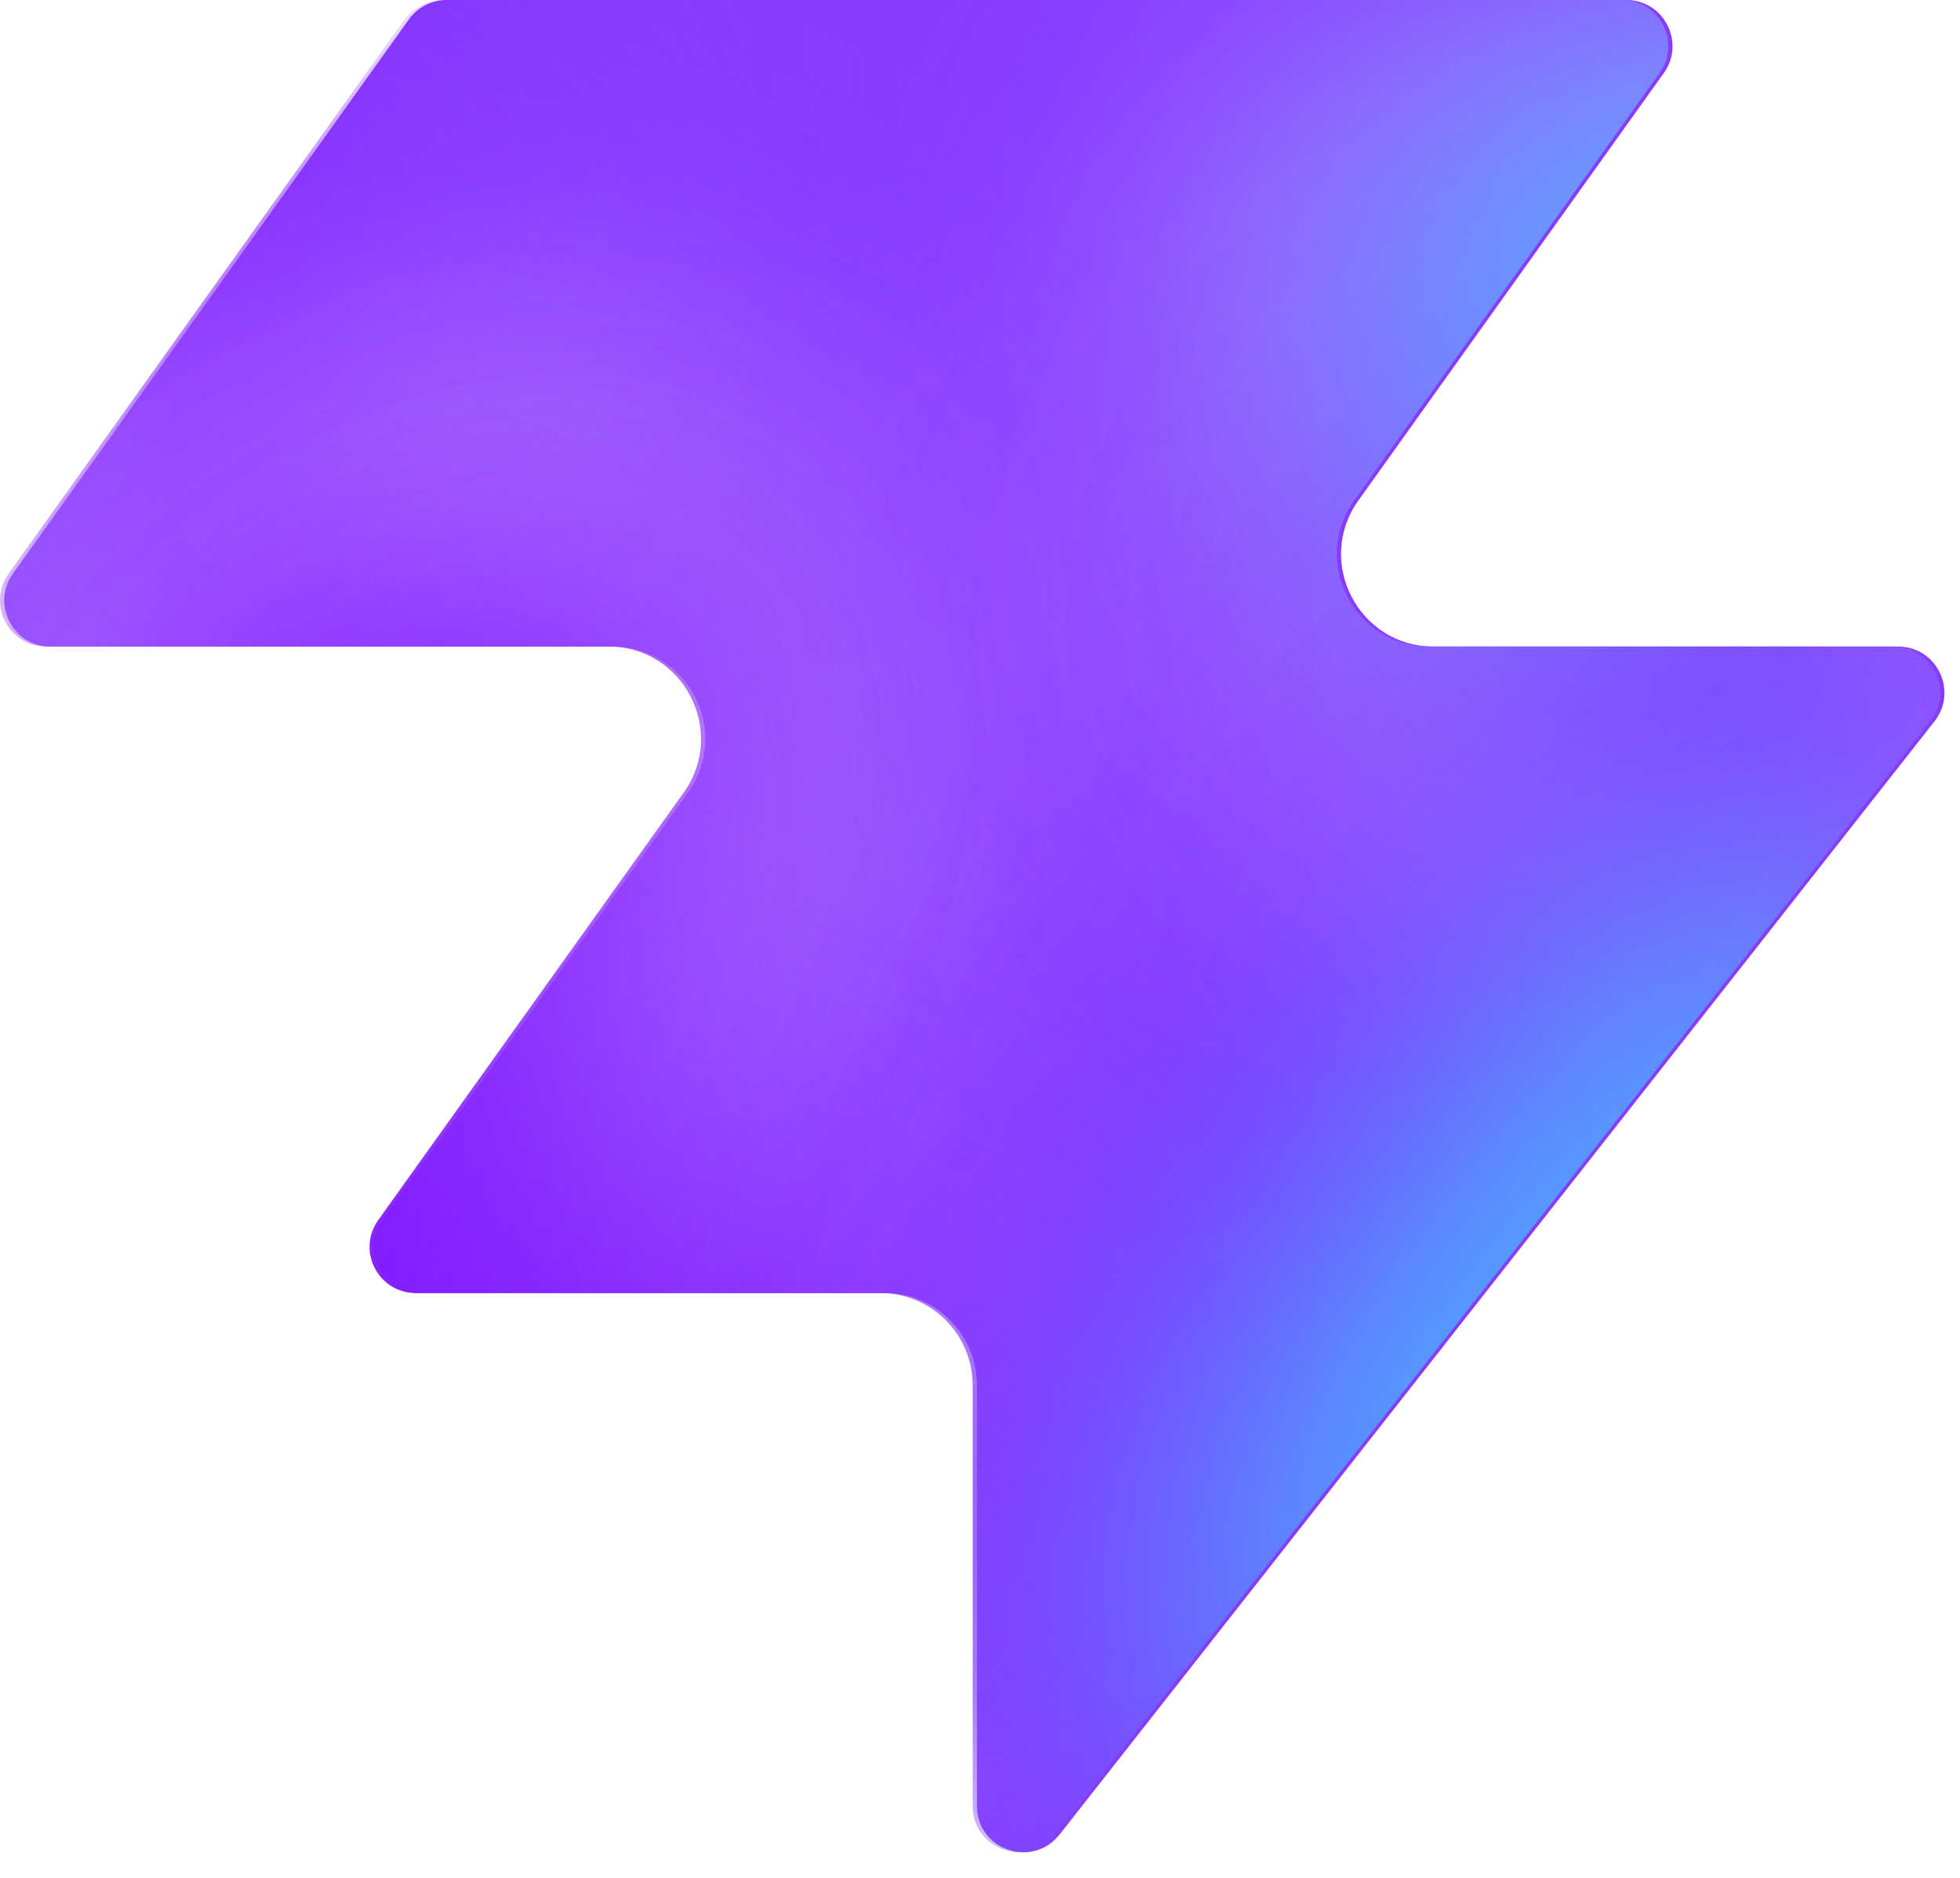
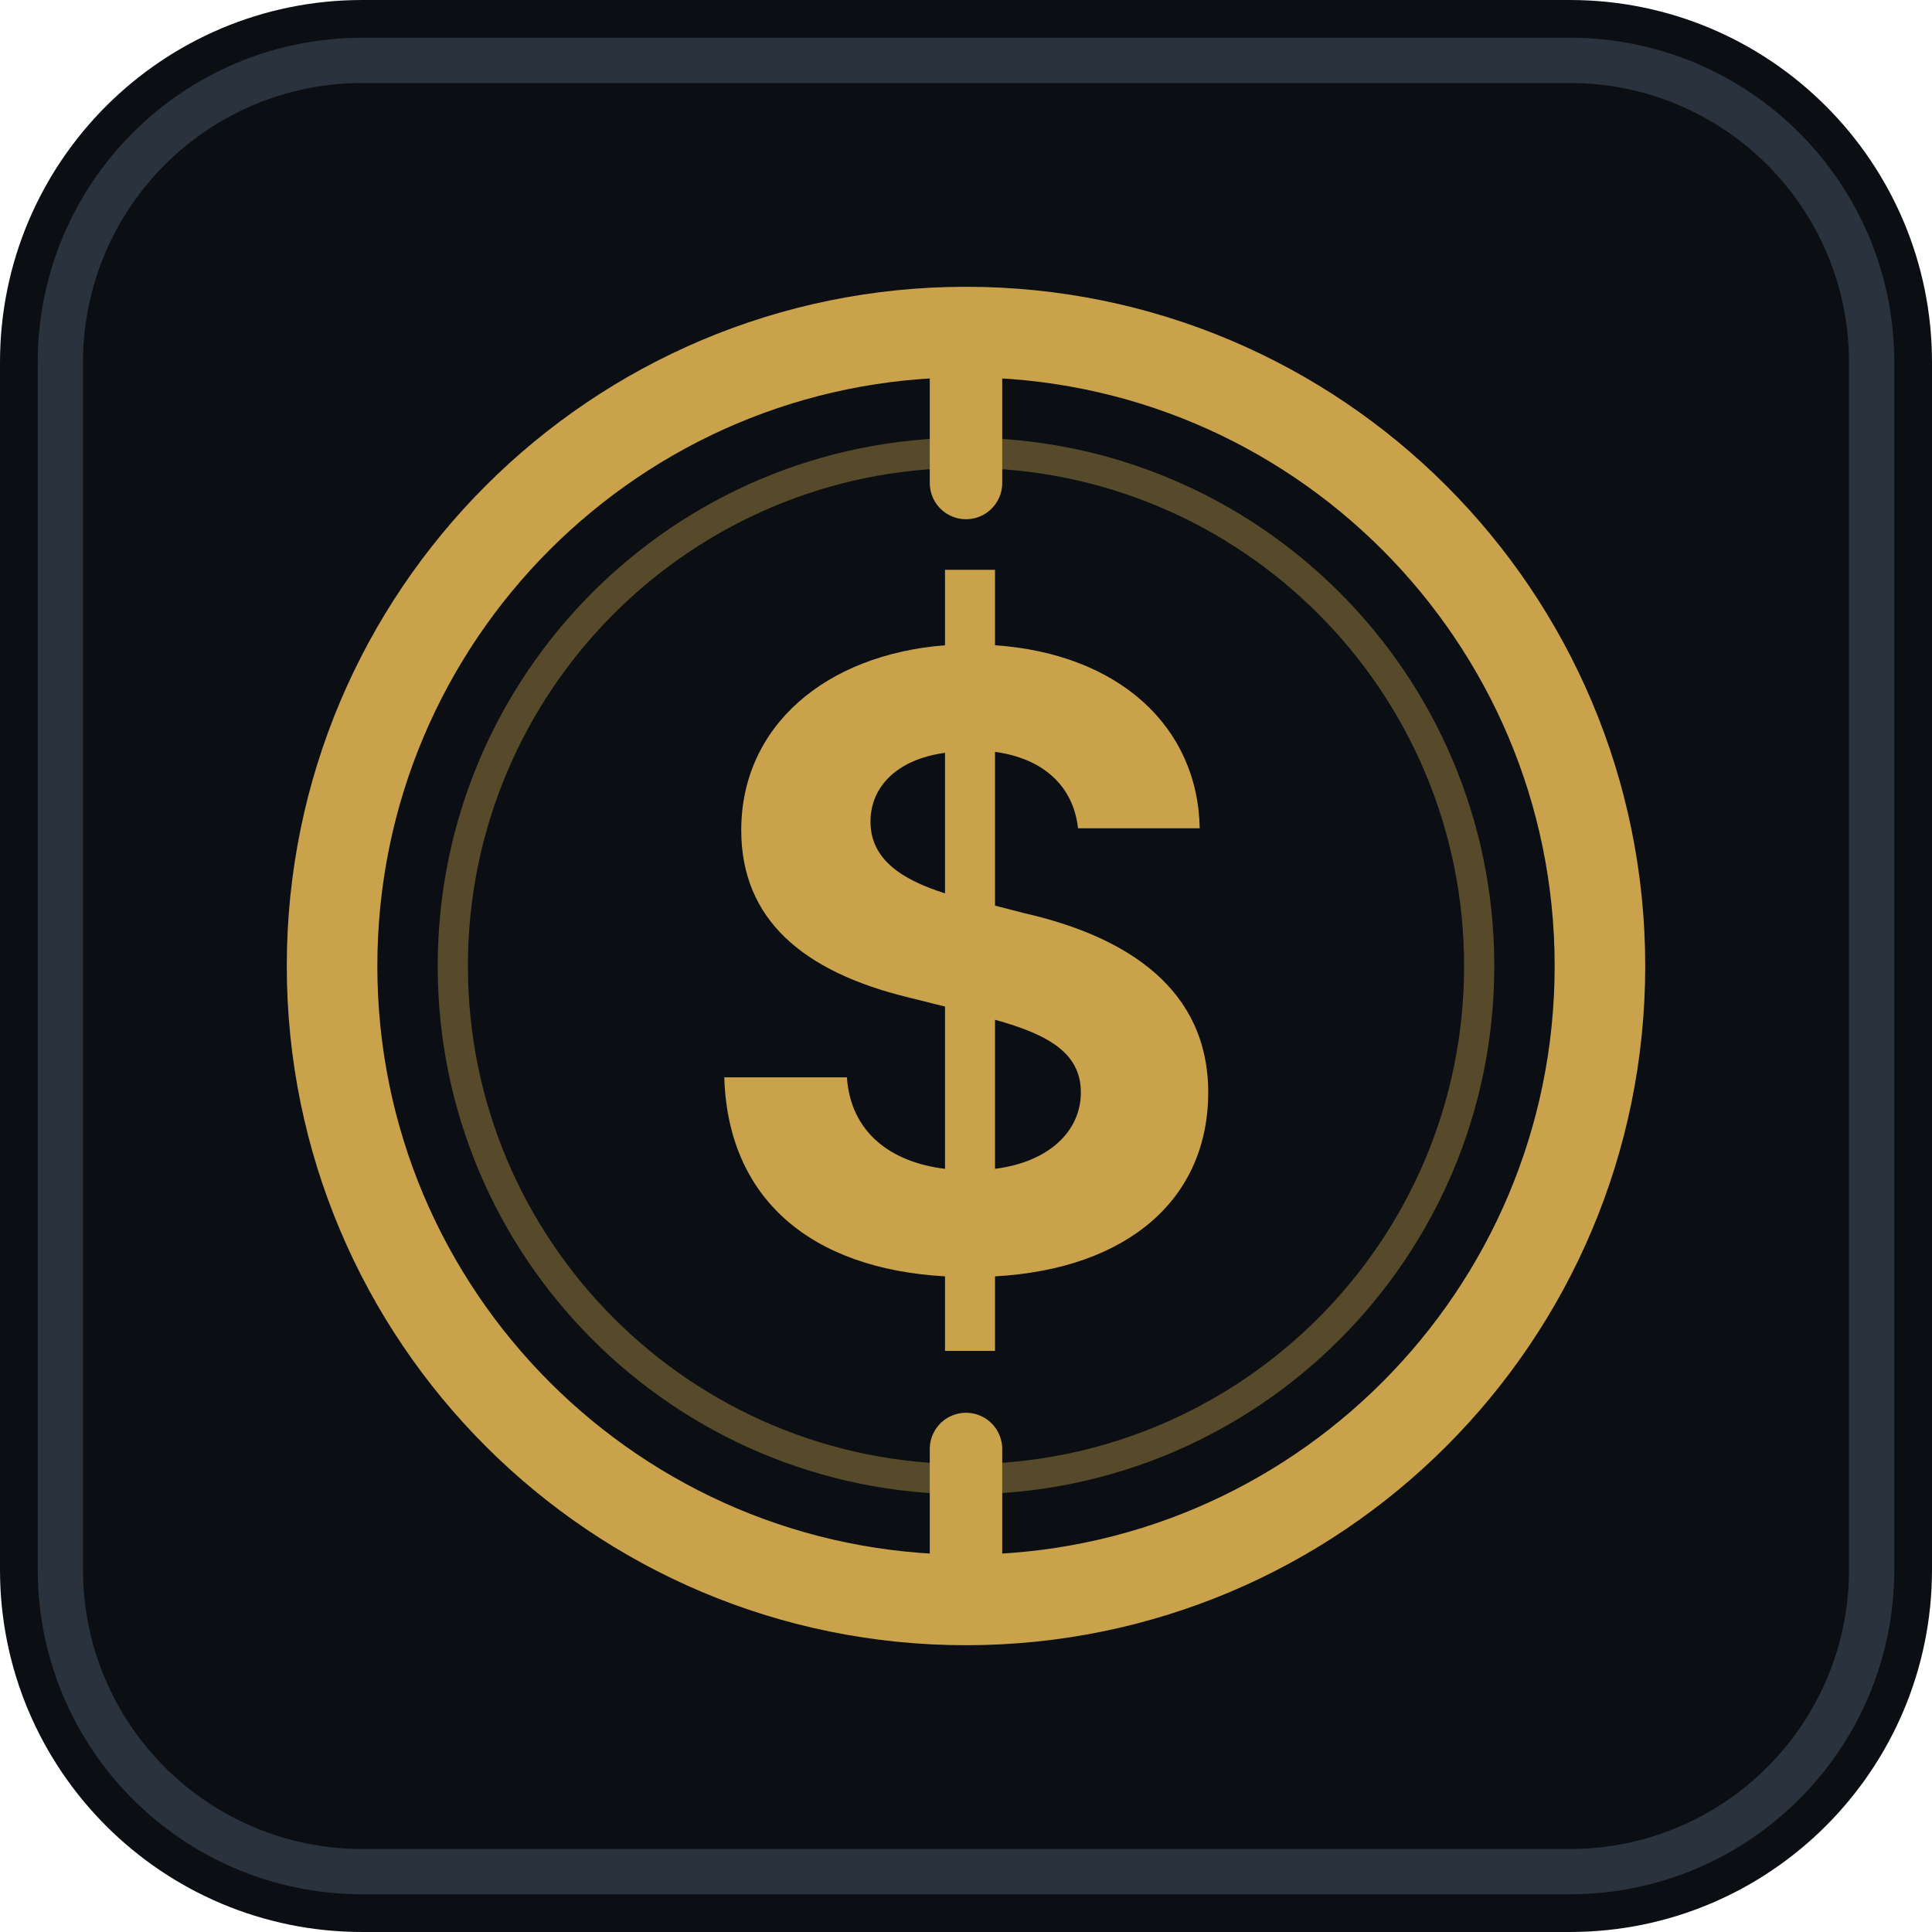
- <svg xmlns="http://www.w3.org/2000/svg" width="48" height="46" fill="none" viewBox="0 0 48 46">
-   <path fill="#863bff" d="M25.946 44.938c-.664.845-2.021.375-2.021-.698V33.937a2.26 2.26 0 0 0-2.262-2.262H10.287c-.92 0-1.456-1.04-.92-1.788l7.48-10.471c1.07-1.497 0-3.578-1.842-3.578H1.237c-.92 0-1.456-1.04-.92-1.788L10.013.474c.214-.297.556-.474.92-.474h28.894c.92 0 1.456 1.04.92 1.788l-7.48 10.471c-1.07 1.498 0 3.579 1.842 3.579h11.377c.943 0 1.473 1.088.89 1.83L25.947 44.94z" style="fill:#863bff;fill:color(display-p3 .525 .23 1);fill-opacity:1" />
-   <mask id="a" width="48" height="46" x="0" y="0" maskUnits="userSpaceOnUse" style="mask-type:alpha">
-     <path fill="#000" d="M25.842 44.938c-.664.844-2.021.375-2.021-.698V33.937a2.26 2.26 0 0 0-2.262-2.262H10.183c-.92 0-1.456-1.04-.92-1.788l7.48-10.471c1.07-1.498 0-3.579-1.842-3.579H1.133c-.92 0-1.456-1.04-.92-1.787L9.91.473c.214-.297.556-.474.92-.474h28.894c.92 0 1.456 1.04.92 1.788l-7.48 10.471c-1.07 1.498 0 3.578 1.842 3.578h11.377c.943 0 1.473 1.088.89 1.832L25.843 44.94z" style="fill:#000;fill-opacity:1" />
-   </mask>
-   <g mask="url(#a)">
-     <g filter="url(#b)">
-       <ellipse cx="5.508" cy="14.704" fill="#ede6ff" rx="5.508" ry="14.704" style="fill:#ede6ff;fill:color(display-p3 .927 .903 1);fill-opacity:1" transform="matrix(.00324 1 1 -.00324 -4.47 31.516)" />
-     </g>
-     <g filter="url(#c)">
-       <ellipse cx="10.399" cy="29.851" fill="#ede6ff" rx="10.399" ry="29.851" style="fill:#ede6ff;fill:color(display-p3 .927 .903 1);fill-opacity:1" transform="matrix(.00324 1 1 -.00324 -39.328 7.883)" />
-     </g>
-     <g filter="url(#d)">
-       <ellipse cx="5.508" cy="30.487" fill="#7e14ff" rx="5.508" ry="30.487" style="fill:#7e14ff;fill:color(display-p3 .492 .077 1);fill-opacity:1" transform="rotate(89.814 -25.913 -14.639)scale(1 -1)" />
-     </g>
-     <g filter="url(#e)">
-       <ellipse cx="5.508" cy="30.599" fill="#7e14ff" rx="5.508" ry="30.599" style="fill:#7e14ff;fill:color(display-p3 .492 .077 1);fill-opacity:1" transform="rotate(89.814 -32.644 -3.334)scale(1 -1)" />
-     </g>
-     <g filter="url(#f)">
-       <ellipse cx="5.508" cy="30.599" fill="#7e14ff" rx="5.508" ry="30.599" style="fill:#7e14ff;fill:color(display-p3 .492 .077 1);fill-opacity:1" transform="matrix(.00324 1 1 -.00324 -34.34 30.47)" />
-     </g>
-     <g filter="url(#g)">
-       <ellipse cx="14.072" cy="22.078" fill="#ede6ff" rx="14.072" ry="22.078" style="fill:#ede6ff;fill:color(display-p3 .927 .903 1);fill-opacity:1" transform="rotate(93.35 24.506 48.493)scale(-1 1)" />
-     </g>
-     <g filter="url(#h)">
-       <ellipse cx="3.47" cy="21.501" fill="#7e14ff" rx="3.47" ry="21.501" style="fill:#7e14ff;fill:color(display-p3 .492 .077 1);fill-opacity:1" transform="rotate(89.009 28.708 47.59)scale(-1 1)" />
-     </g>
-     <g filter="url(#i)">
-       <ellipse cx="3.47" cy="21.501" fill="#7e14ff" rx="3.47" ry="21.501" style="fill:#7e14ff;fill:color(display-p3 .492 .077 1);fill-opacity:1" transform="rotate(89.009 28.708 47.59)scale(-1 1)" />
-     </g>
-     <g filter="url(#j)">
-       <ellipse cx=".387" cy="8.972" fill="#7e14ff" rx="4.407" ry="29.108" style="fill:#7e14ff;fill:color(display-p3 .492 .077 1);fill-opacity:1" transform="rotate(39.51 .387 8.972)" />
-     </g>
-     <g filter="url(#k)">
-       <ellipse cx="47.523" cy="-6.092" fill="#7e14ff" rx="4.407" ry="29.108" style="fill:#7e14ff;fill:color(display-p3 .492 .077 1);fill-opacity:1" transform="rotate(37.892 47.523 -6.092)" />
-     </g>
-     <g filter="url(#l)">
-       <ellipse cx="41.412" cy="6.333" fill="#47bfff" rx="5.971" ry="9.665" style="fill:#47bfff;fill:color(display-p3 .28 .748 1);fill-opacity:1" transform="rotate(37.892 41.412 6.333)" />
-     </g>
-     <g filter="url(#m)">
-       <ellipse cx="-1.879" cy="38.332" fill="#7e14ff" rx="4.407" ry="29.108" style="fill:#7e14ff;fill:color(display-p3 .492 .077 1);fill-opacity:1" transform="rotate(37.892 -1.88 38.332)" />
-     </g>
-     <g filter="url(#n)">
-       <ellipse cx="-1.879" cy="38.332" fill="#7e14ff" rx="4.407" ry="29.108" style="fill:#7e14ff;fill:color(display-p3 .492 .077 1);fill-opacity:1" transform="rotate(37.892 -1.88 38.332)" />
-     </g>
-     <g filter="url(#o)">
-       <ellipse cx="35.651" cy="29.907" fill="#7e14ff" rx="4.407" ry="29.108" style="fill:#7e14ff;fill:color(display-p3 .492 .077 1);fill-opacity:1" transform="rotate(37.892 35.651 29.907)" />
-     </g>
-     <g filter="url(#p)">
-       <ellipse cx="38.418" cy="32.4" fill="#47bfff" rx="5.971" ry="15.297" style="fill:#47bfff;fill:color(display-p3 .28 .748 1);fill-opacity:1" transform="rotate(37.892 38.418 32.4)" />
-     </g>
-   </g>
-   <defs>
-     <filter id="b" width="60.045" height="41.654" x="-19.77" y="16.149" color-interpolation-filters="sRGB" filterUnits="userSpaceOnUse">
-       <feFlood flood-opacity="0" result="BackgroundImageFix" />
-       <feBlend in="SourceGraphic" in2="BackgroundImageFix" result="shape" />
-       <feGaussianBlur result="effect1_foregroundBlur_2002_17158" stdDeviation="7.659" />
-     </filter>
-     <filter id="c" width="90.34" height="51.437" x="-54.613" y="-7.533" color-interpolation-filters="sRGB" filterUnits="userSpaceOnUse">
-       <feFlood flood-opacity="0" result="BackgroundImageFix" />
-       <feBlend in="SourceGraphic" in2="BackgroundImageFix" result="shape" />
-       <feGaussianBlur result="effect1_foregroundBlur_2002_17158" stdDeviation="7.659" />
-     </filter>
-     <filter id="d" width="79.355" height="29.4" x="-49.64" y="2.03" color-interpolation-filters="sRGB" filterUnits="userSpaceOnUse">
-       <feFlood flood-opacity="0" result="BackgroundImageFix" />
-       <feBlend in="SourceGraphic" in2="BackgroundImageFix" result="shape" />
-       <feGaussianBlur result="effect1_foregroundBlur_2002_17158" stdDeviation="4.596" />
-     </filter>
-     <filter id="e" width="79.579" height="29.4" x="-45.045" y="20.029" color-interpolation-filters="sRGB" filterUnits="userSpaceOnUse">
-       <feFlood flood-opacity="0" result="BackgroundImageFix" />
-       <feBlend in="SourceGraphic" in2="BackgroundImageFix" result="shape" />
-       <feGaussianBlur result="effect1_foregroundBlur_2002_17158" stdDeviation="4.596" />
-     </filter>
-     <filter id="f" width="79.579" height="29.4" x="-43.513" y="21.178" color-interpolation-filters="sRGB" filterUnits="userSpaceOnUse">
-       <feFlood flood-opacity="0" result="BackgroundImageFix" />
-       <feBlend in="SourceGraphic" in2="BackgroundImageFix" result="shape" />
-       <feGaussianBlur result="effect1_foregroundBlur_2002_17158" stdDeviation="4.596" />
-     </filter>
-     <filter id="g" width="74.749" height="58.852" x="15.756" y="-17.901" color-interpolation-filters="sRGB" filterUnits="userSpaceOnUse">
-       <feFlood flood-opacity="0" result="BackgroundImageFix" />
-       <feBlend in="SourceGraphic" in2="BackgroundImageFix" result="shape" />
-       <feGaussianBlur result="effect1_foregroundBlur_2002_17158" stdDeviation="7.659" />
-     </filter>
-     <filter id="h" width="61.377" height="25.362" x="23.548" y="2.284" color-interpolation-filters="sRGB" filterUnits="userSpaceOnUse">
-       <feFlood flood-opacity="0" result="BackgroundImageFix" />
-       <feBlend in="SourceGraphic" in2="BackgroundImageFix" result="shape" />
-       <feGaussianBlur result="effect1_foregroundBlur_2002_17158" stdDeviation="4.596" />
-     </filter>
-     <filter id="i" width="61.377" height="25.362" x="23.548" y="2.284" color-interpolation-filters="sRGB" filterUnits="userSpaceOnUse">
-       <feFlood flood-opacity="0" result="BackgroundImageFix" />
-       <feBlend in="SourceGraphic" in2="BackgroundImageFix" result="shape" />
-       <feGaussianBlur result="effect1_foregroundBlur_2002_17158" stdDeviation="4.596" />
-     </filter>
-     <filter id="j" width="56.045" height="63.649" x="-27.636" y="-22.853" color-interpolation-filters="sRGB" filterUnits="userSpaceOnUse">
-       <feFlood flood-opacity="0" result="BackgroundImageFix" />
-       <feBlend in="SourceGraphic" in2="BackgroundImageFix" result="shape" />
-       <feGaussianBlur result="effect1_foregroundBlur_2002_17158" stdDeviation="4.596" />
-     </filter>
-     <filter id="k" width="54.814" height="64.646" x="20.116" y="-38.415" color-interpolation-filters="sRGB" filterUnits="userSpaceOnUse">
-       <feFlood flood-opacity="0" result="BackgroundImageFix" />
-       <feBlend in="SourceGraphic" in2="BackgroundImageFix" result="shape" />
-       <feGaussianBlur result="effect1_foregroundBlur_2002_17158" stdDeviation="4.596" />
-     </filter>
-     <filter id="l" width="33.541" height="35.313" x="24.641" y="-11.323" color-interpolation-filters="sRGB" filterUnits="userSpaceOnUse">
-       <feFlood flood-opacity="0" result="BackgroundImageFix" />
-       <feBlend in="SourceGraphic" in2="BackgroundImageFix" result="shape" />
-       <feGaussianBlur result="effect1_foregroundBlur_2002_17158" stdDeviation="4.596" />
-     </filter>
-     <filter id="m" width="54.814" height="64.646" x="-29.286" y="6.009" color-interpolation-filters="sRGB" filterUnits="userSpaceOnUse">
-       <feFlood flood-opacity="0" result="BackgroundImageFix" />
-       <feBlend in="SourceGraphic" in2="BackgroundImageFix" result="shape" />
-       <feGaussianBlur result="effect1_foregroundBlur_2002_17158" stdDeviation="4.596" />
-     </filter>
-     <filter id="n" width="54.814" height="64.646" x="-29.286" y="6.009" color-interpolation-filters="sRGB" filterUnits="userSpaceOnUse">
-       <feFlood flood-opacity="0" result="BackgroundImageFix" />
-       <feBlend in="SourceGraphic" in2="BackgroundImageFix" result="shape" />
-       <feGaussianBlur result="effect1_foregroundBlur_2002_17158" stdDeviation="4.596" />
-     </filter>
-     <filter id="o" width="54.814" height="64.646" x="8.244" y="-2.416" color-interpolation-filters="sRGB" filterUnits="userSpaceOnUse">
-       <feFlood flood-opacity="0" result="BackgroundImageFix" />
-       <feBlend in="SourceGraphic" in2="BackgroundImageFix" result="shape" />
-       <feGaussianBlur result="effect1_foregroundBlur_2002_17158" stdDeviation="4.596" />
-     </filter>
-     <filter id="p" width="39.409" height="43.623" x="18.713" y="10.588" color-interpolation-filters="sRGB" filterUnits="userSpaceOnUse">
-       <feFlood flood-opacity="0" result="BackgroundImageFix" />
-       <feBlend in="SourceGraphic" in2="BackgroundImageFix" result="shape" />
-       <feGaussianBlur result="effect1_foregroundBlur_2002_17158" stdDeviation="4.596" />
-     </filter>
-   </defs>
+ <svg xmlns="http://www.w3.org/2000/svg" viewBox="0 0 32 32">
+   <rect width="32" height="32" rx="6" fill="#0B0F14" />
+   <rect x="1" y="1" width="30" height="30" rx="5" fill="none" stroke="#2A323D" stroke-width="0.75" />
+   <circle cx="16" cy="16" r="10.5" fill="none" stroke="#C9A24B" stroke-width="1.5" />
+   <circle cx="16" cy="16" r="8.5" fill="none" stroke="#C9A24B" stroke-width="0.5" opacity="0.4" />
+   <text x="16" y="21" text-anchor="middle" font-family="Inter, Arial, sans-serif" font-weight="700" font-size="14" fill="#C9A24B">$</text>
+   <line x1="16" y1="5.5" x2="16" y2="8" stroke="#C9A24B" stroke-width="1.2" stroke-linecap="round" />
+   <line x1="16" y1="24" x2="16" y2="26.5" stroke="#C9A24B" stroke-width="1.2" stroke-linecap="round" />
</svg>
